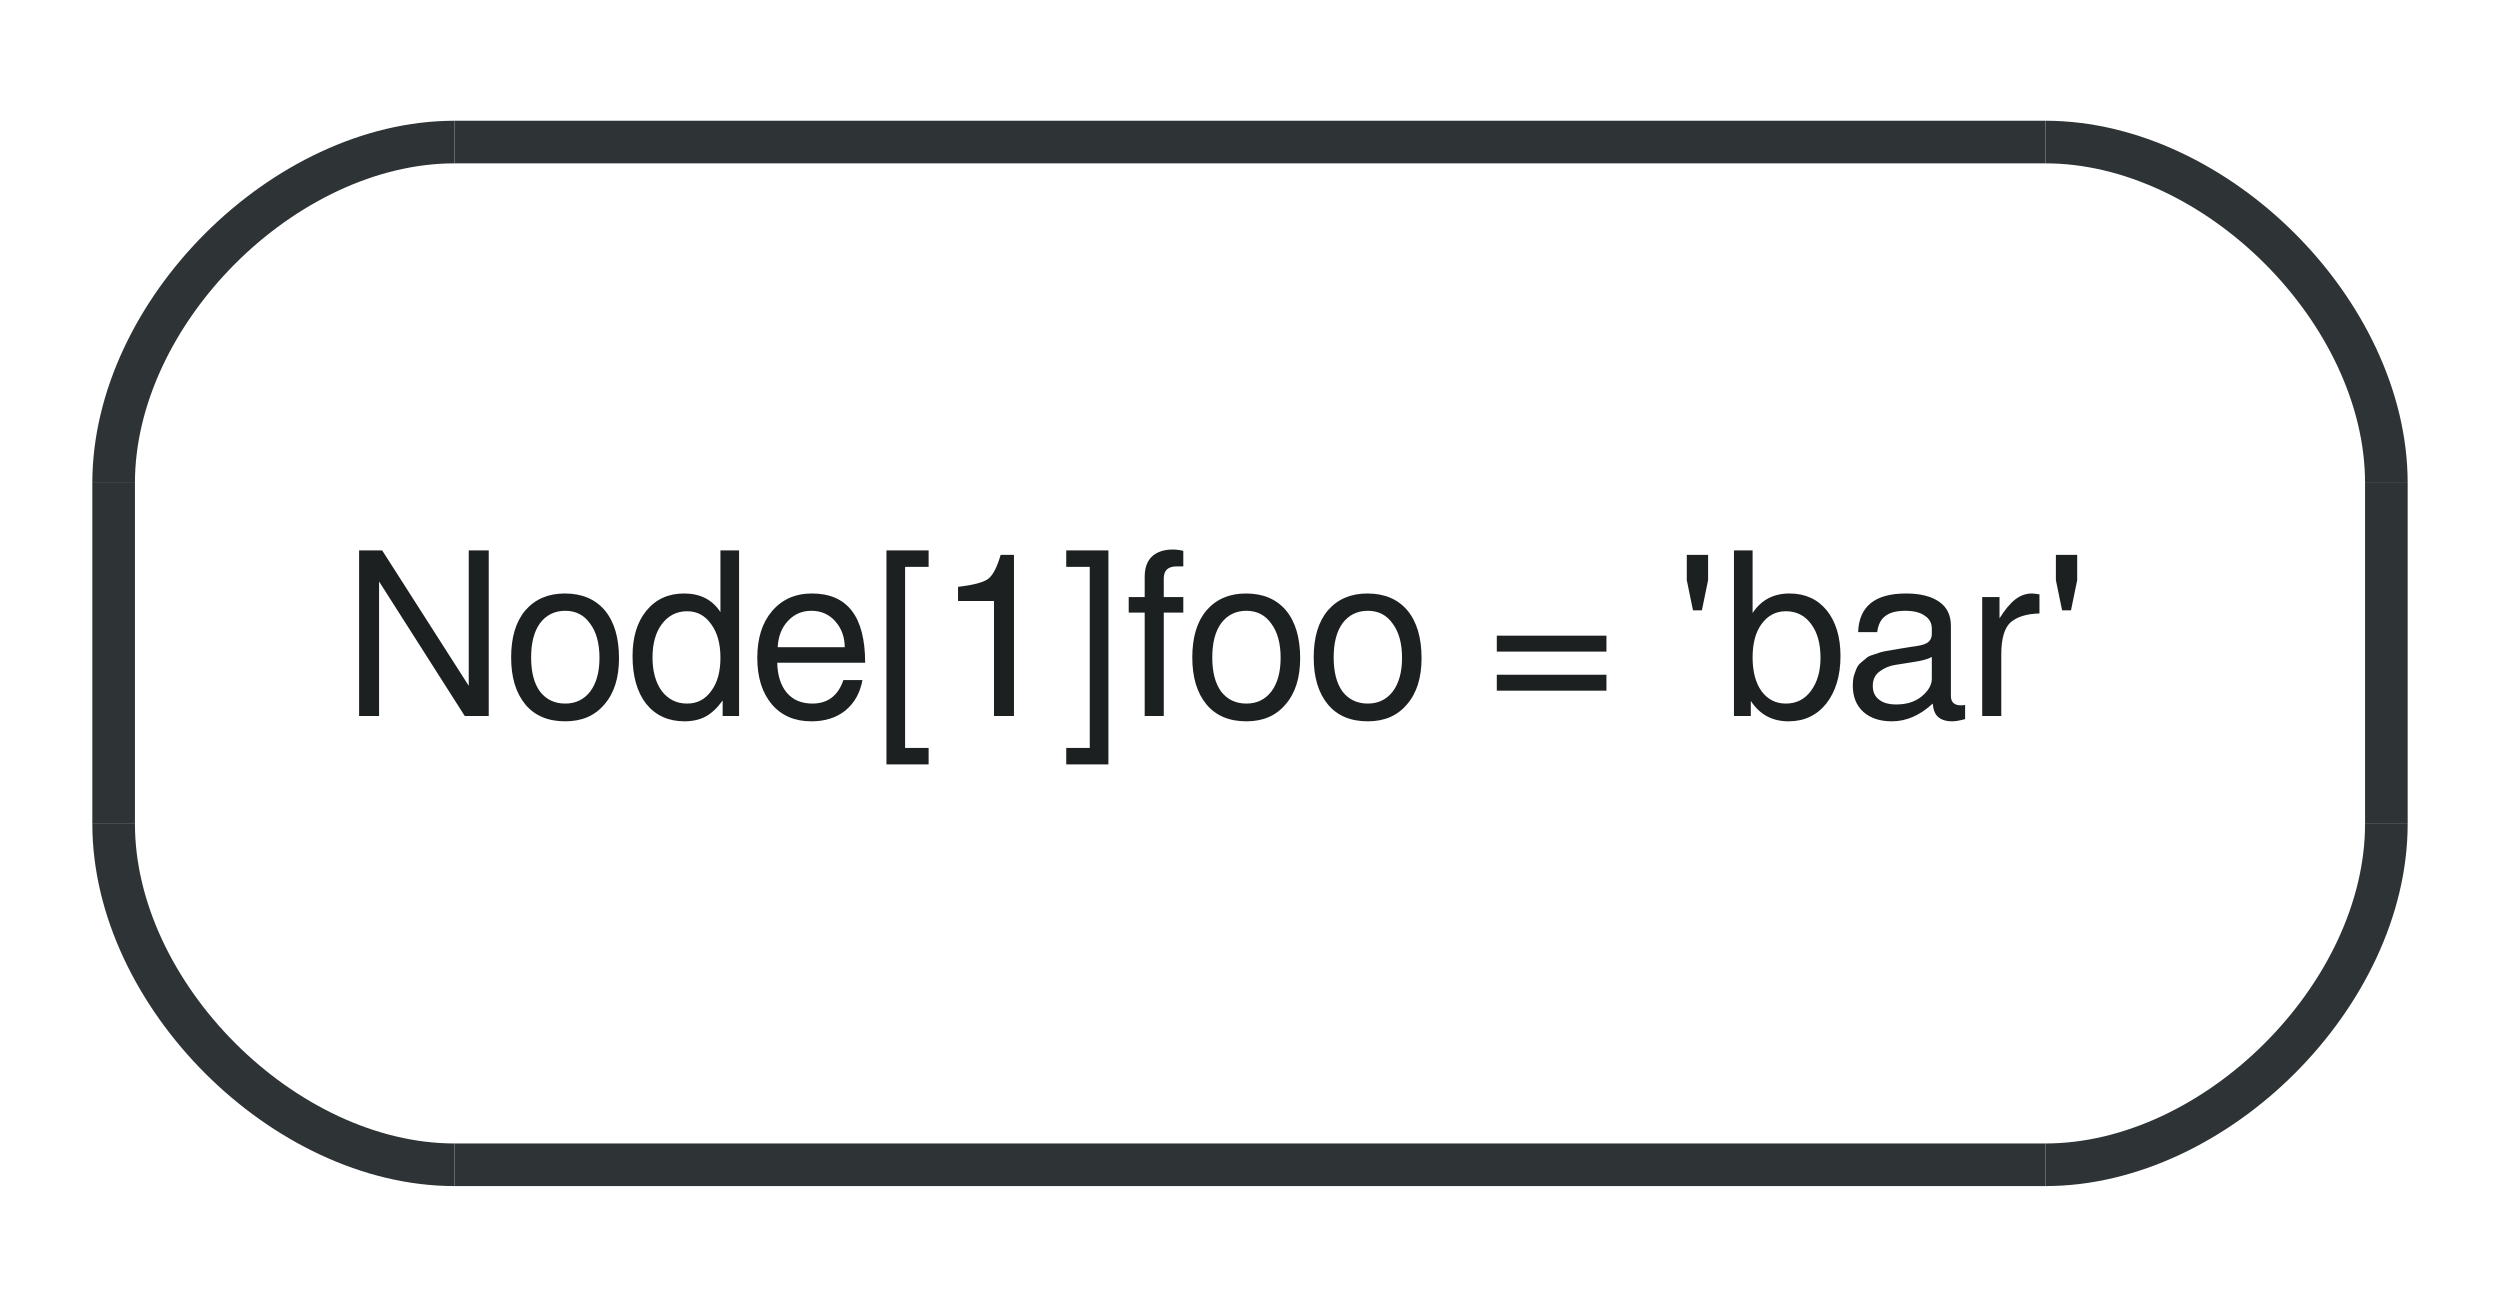
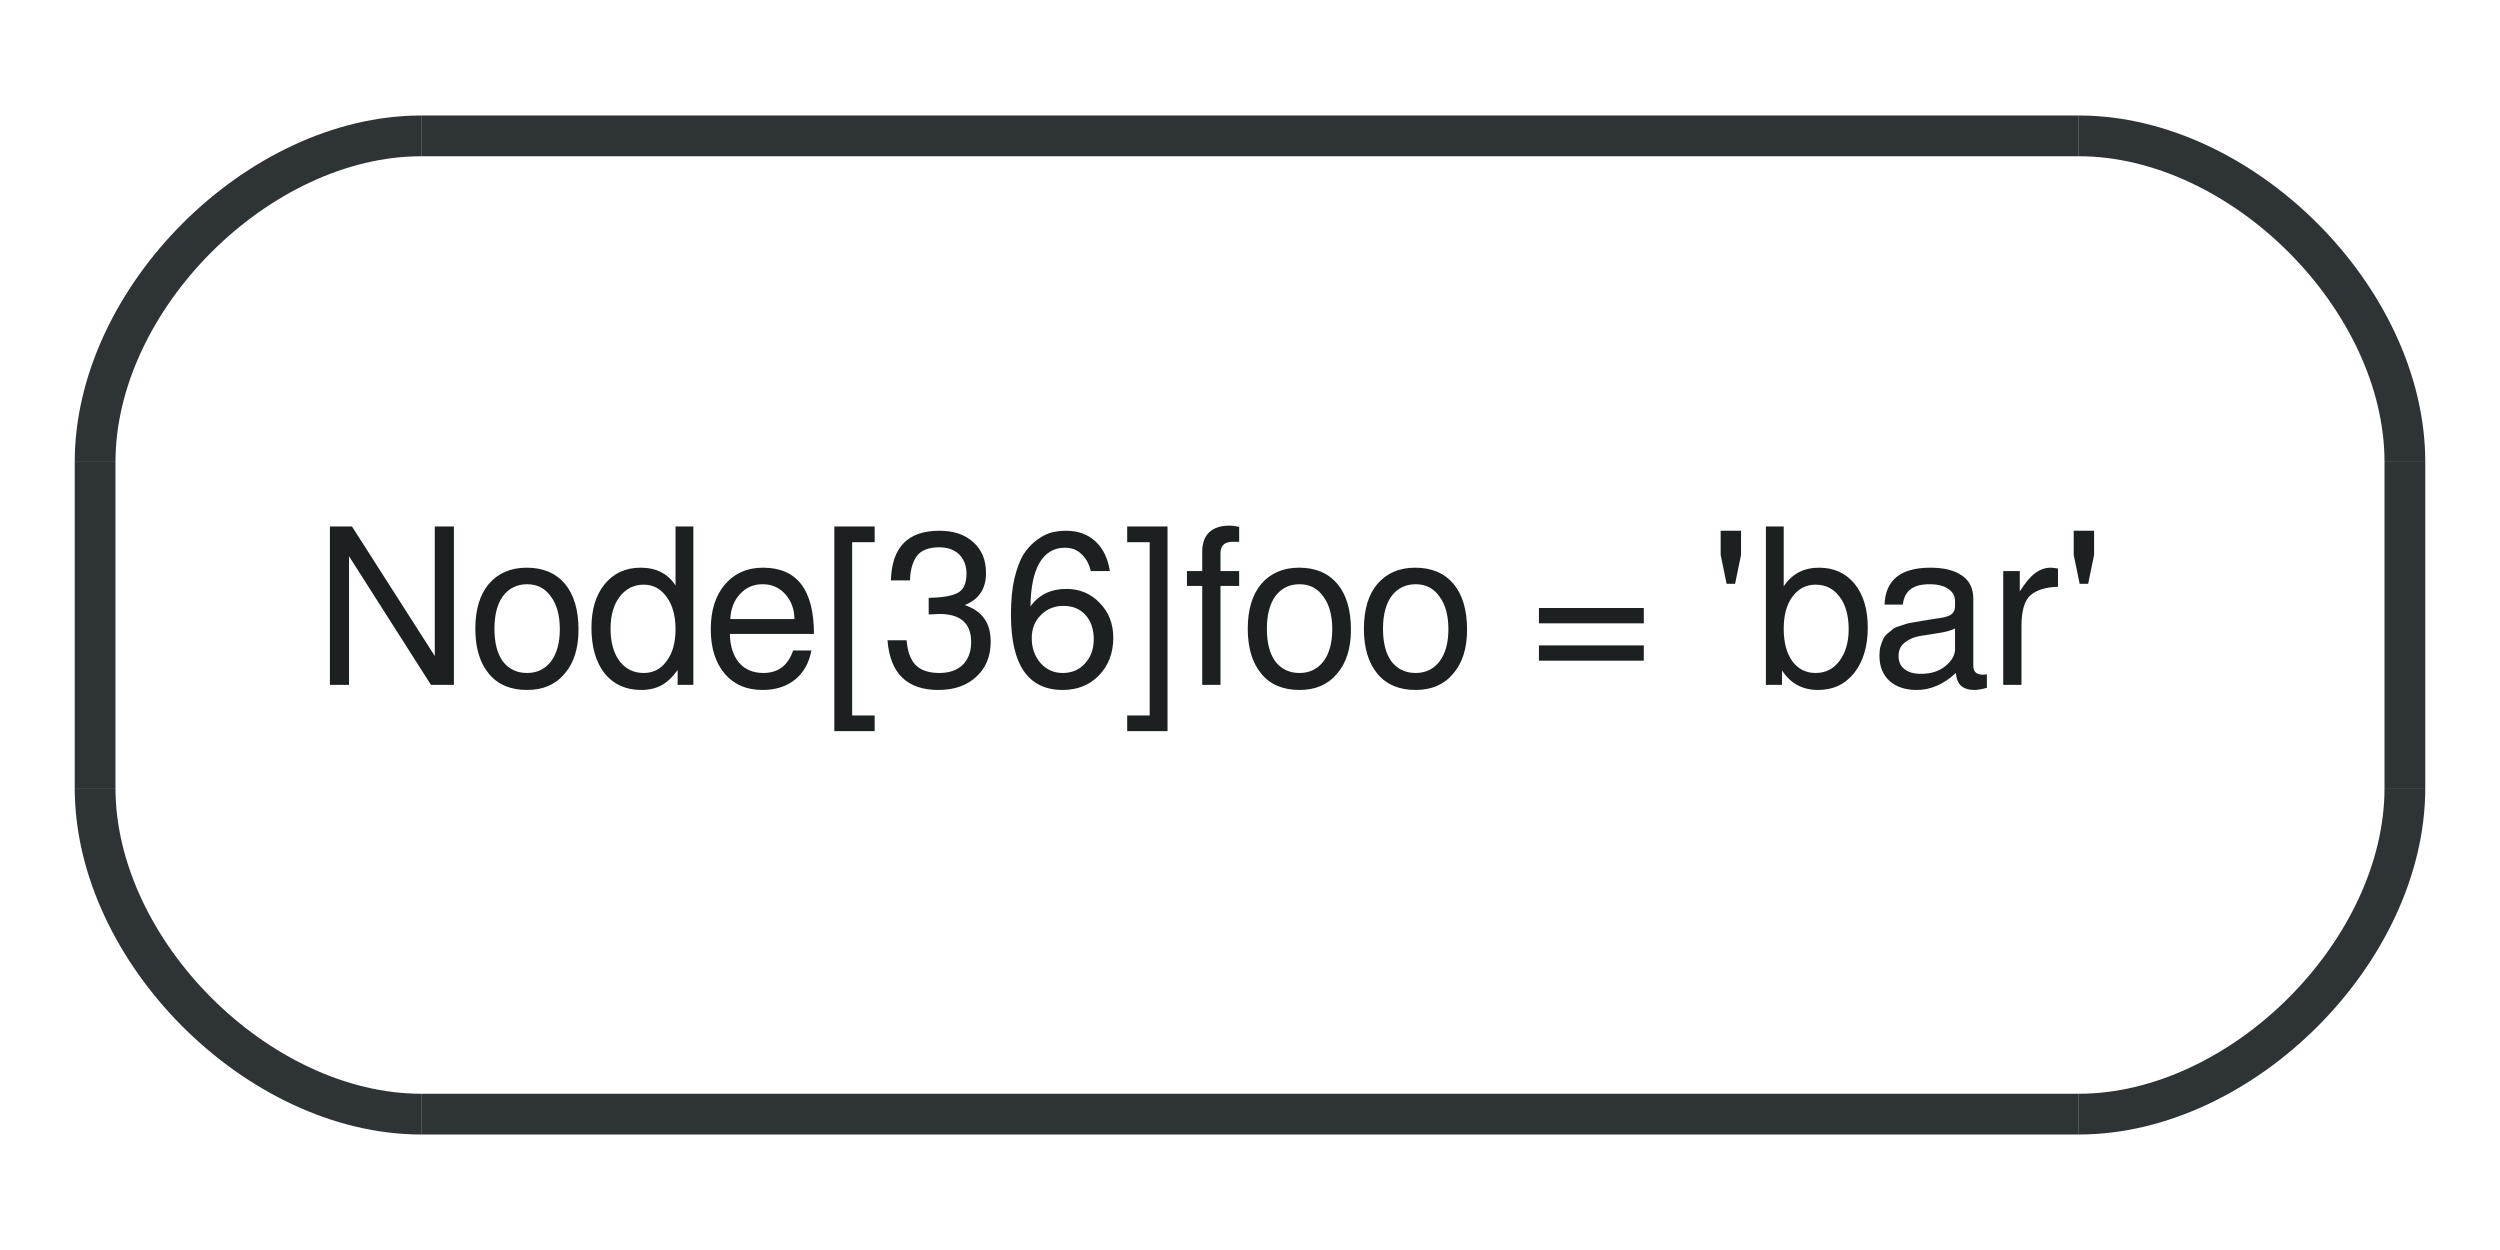
- <svg xmlns="http://www.w3.org/2000/svg" width="88pt" height="46pt" viewBox="0.00 0.00 88.00 46.00">
+ <svg xmlns="http://www.w3.org/2000/svg" width="92pt" height="46pt" viewBox="0.00 0.00 92.00 46.00">
  <g id="graph1" class="graph" transform="scale(1 1) rotate(0) translate(4 42)">
-     <polygon fill="white" stroke="white" points="-4,5 -4,-42 85,-42 85,5 -4,5" />
+     <polygon fill="white" stroke="white" points="-4,5 -4,-42 89,-42 89,5 -4,5" />
    <g id="node1" class="node">
-       <polygon fill="#ffffff" stroke="#ffffff" stroke-width="1.5" points="12,-1 68,-1 80,-13 80,-25 68,-37 12,-37 0,-25 0,-13 12,-1" />
-       <path fill="#ffffff" stroke="#ffffff" stroke-width="1.5" d="M68,-1C74,-1 80,-7 80,-13" />
-       <path fill="#ffffff" stroke="#ffffff" stroke-width="1.5" d="M80,-25C80,-31 74,-37 68,-37" />
-       <path fill="#ffffff" stroke="#ffffff" stroke-width="1.5" d="M12,-37C6,-37 0,-31 0,-25" />
-       <path fill="#ffffff" stroke="#ffffff" stroke-width="1.5" d="M0,-13C0,-7 6,-1 12,-1" />
-       <polyline fill="none" stroke="#2e3436" stroke-width="1.5" points="12,-1 68,-1 " />
-       <path fill="none" stroke="#2e3436" stroke-width="1.5" d="M68,-1C74,-1 80,-7 80,-13" />
-       <polyline fill="none" stroke="#2e3436" stroke-width="1.5" points="80,-13 80,-25 " />
-       <path fill="none" stroke="#2e3436" stroke-width="1.5" d="M80,-25C80,-31 74,-37 68,-37" />
-       <polyline fill="none" stroke="#2e3436" stroke-width="1.5" points="68,-37 12,-37 " />
-       <path fill="none" stroke="#2e3436" stroke-width="1.5" d="M12,-37C6,-37 0,-31 0,-25" />
-       <polyline fill="none" stroke="#2e3436" stroke-width="1.5" points="0,-25 0,-13 " />
-       <path fill="none" stroke="#2e3436" stroke-width="1.5" d="M0,-13C0,-7 6,-1 12,-1" />
-       <text text-anchor="start" x="8" y="-16.8" font-family="FreeSans" font-size="8.00" fill="#1c2021">Node[1]foo = 'bar'</text>
+       <polygon fill="#ffffff" stroke="#ffffff" stroke-width="1.5" points="11.5,-1 72.5,-1 84.5,-13 84.5,-25 72.5,-37 11.5,-37 -0.5,-25 -0.5,-13 11.5,-1" />
+       <path fill="#ffffff" stroke="#ffffff" stroke-width="1.5" d="M72.5,-1C78.5,-1 84.5,-7 84.5,-13" />
+       <path fill="#ffffff" stroke="#ffffff" stroke-width="1.5" d="M84.5,-25C84.5,-31 78.5,-37 72.5,-37" />
+       <path fill="#ffffff" stroke="#ffffff" stroke-width="1.5" d="M11.5,-37C5.5,-37 -0.5,-31 -0.5,-25" />
+       <path fill="#ffffff" stroke="#ffffff" stroke-width="1.5" d="M-0.5,-13C-0.5,-7 5.5,-1 11.5,-1" />
+       <polyline fill="none" stroke="#2e3436" stroke-width="1.5" points="11.5,-1 72.5,-1 " />
+       <path fill="none" stroke="#2e3436" stroke-width="1.5" d="M72.5,-1C78.5,-1 84.5,-7 84.5,-13" />
+       <polyline fill="none" stroke="#2e3436" stroke-width="1.5" points="84.5,-13 84.5,-25 " />
+       <path fill="none" stroke="#2e3436" stroke-width="1.5" d="M84.5,-25C84.5,-31 78.5,-37 72.5,-37" />
+       <polyline fill="none" stroke="#2e3436" stroke-width="1.5" points="72.5,-37 11.5,-37 " />
+       <path fill="none" stroke="#2e3436" stroke-width="1.5" d="M11.5,-37C5.5,-37 -0.5,-31 -0.5,-25" />
+       <polyline fill="none" stroke="#2e3436" stroke-width="1.5" points="-0.5,-25 -0.5,-13 " />
+       <path fill="none" stroke="#2e3436" stroke-width="1.5" d="M-0.5,-13C-0.5,-7 5.5,-1 11.5,-1" />
+       <text text-anchor="start" x="7.5" y="-16.8" font-family="FreeSans" font-size="8.00" fill="#1c2021">Node[36]foo = 'bar'</text>
    </g>
  </g>
</svg>
